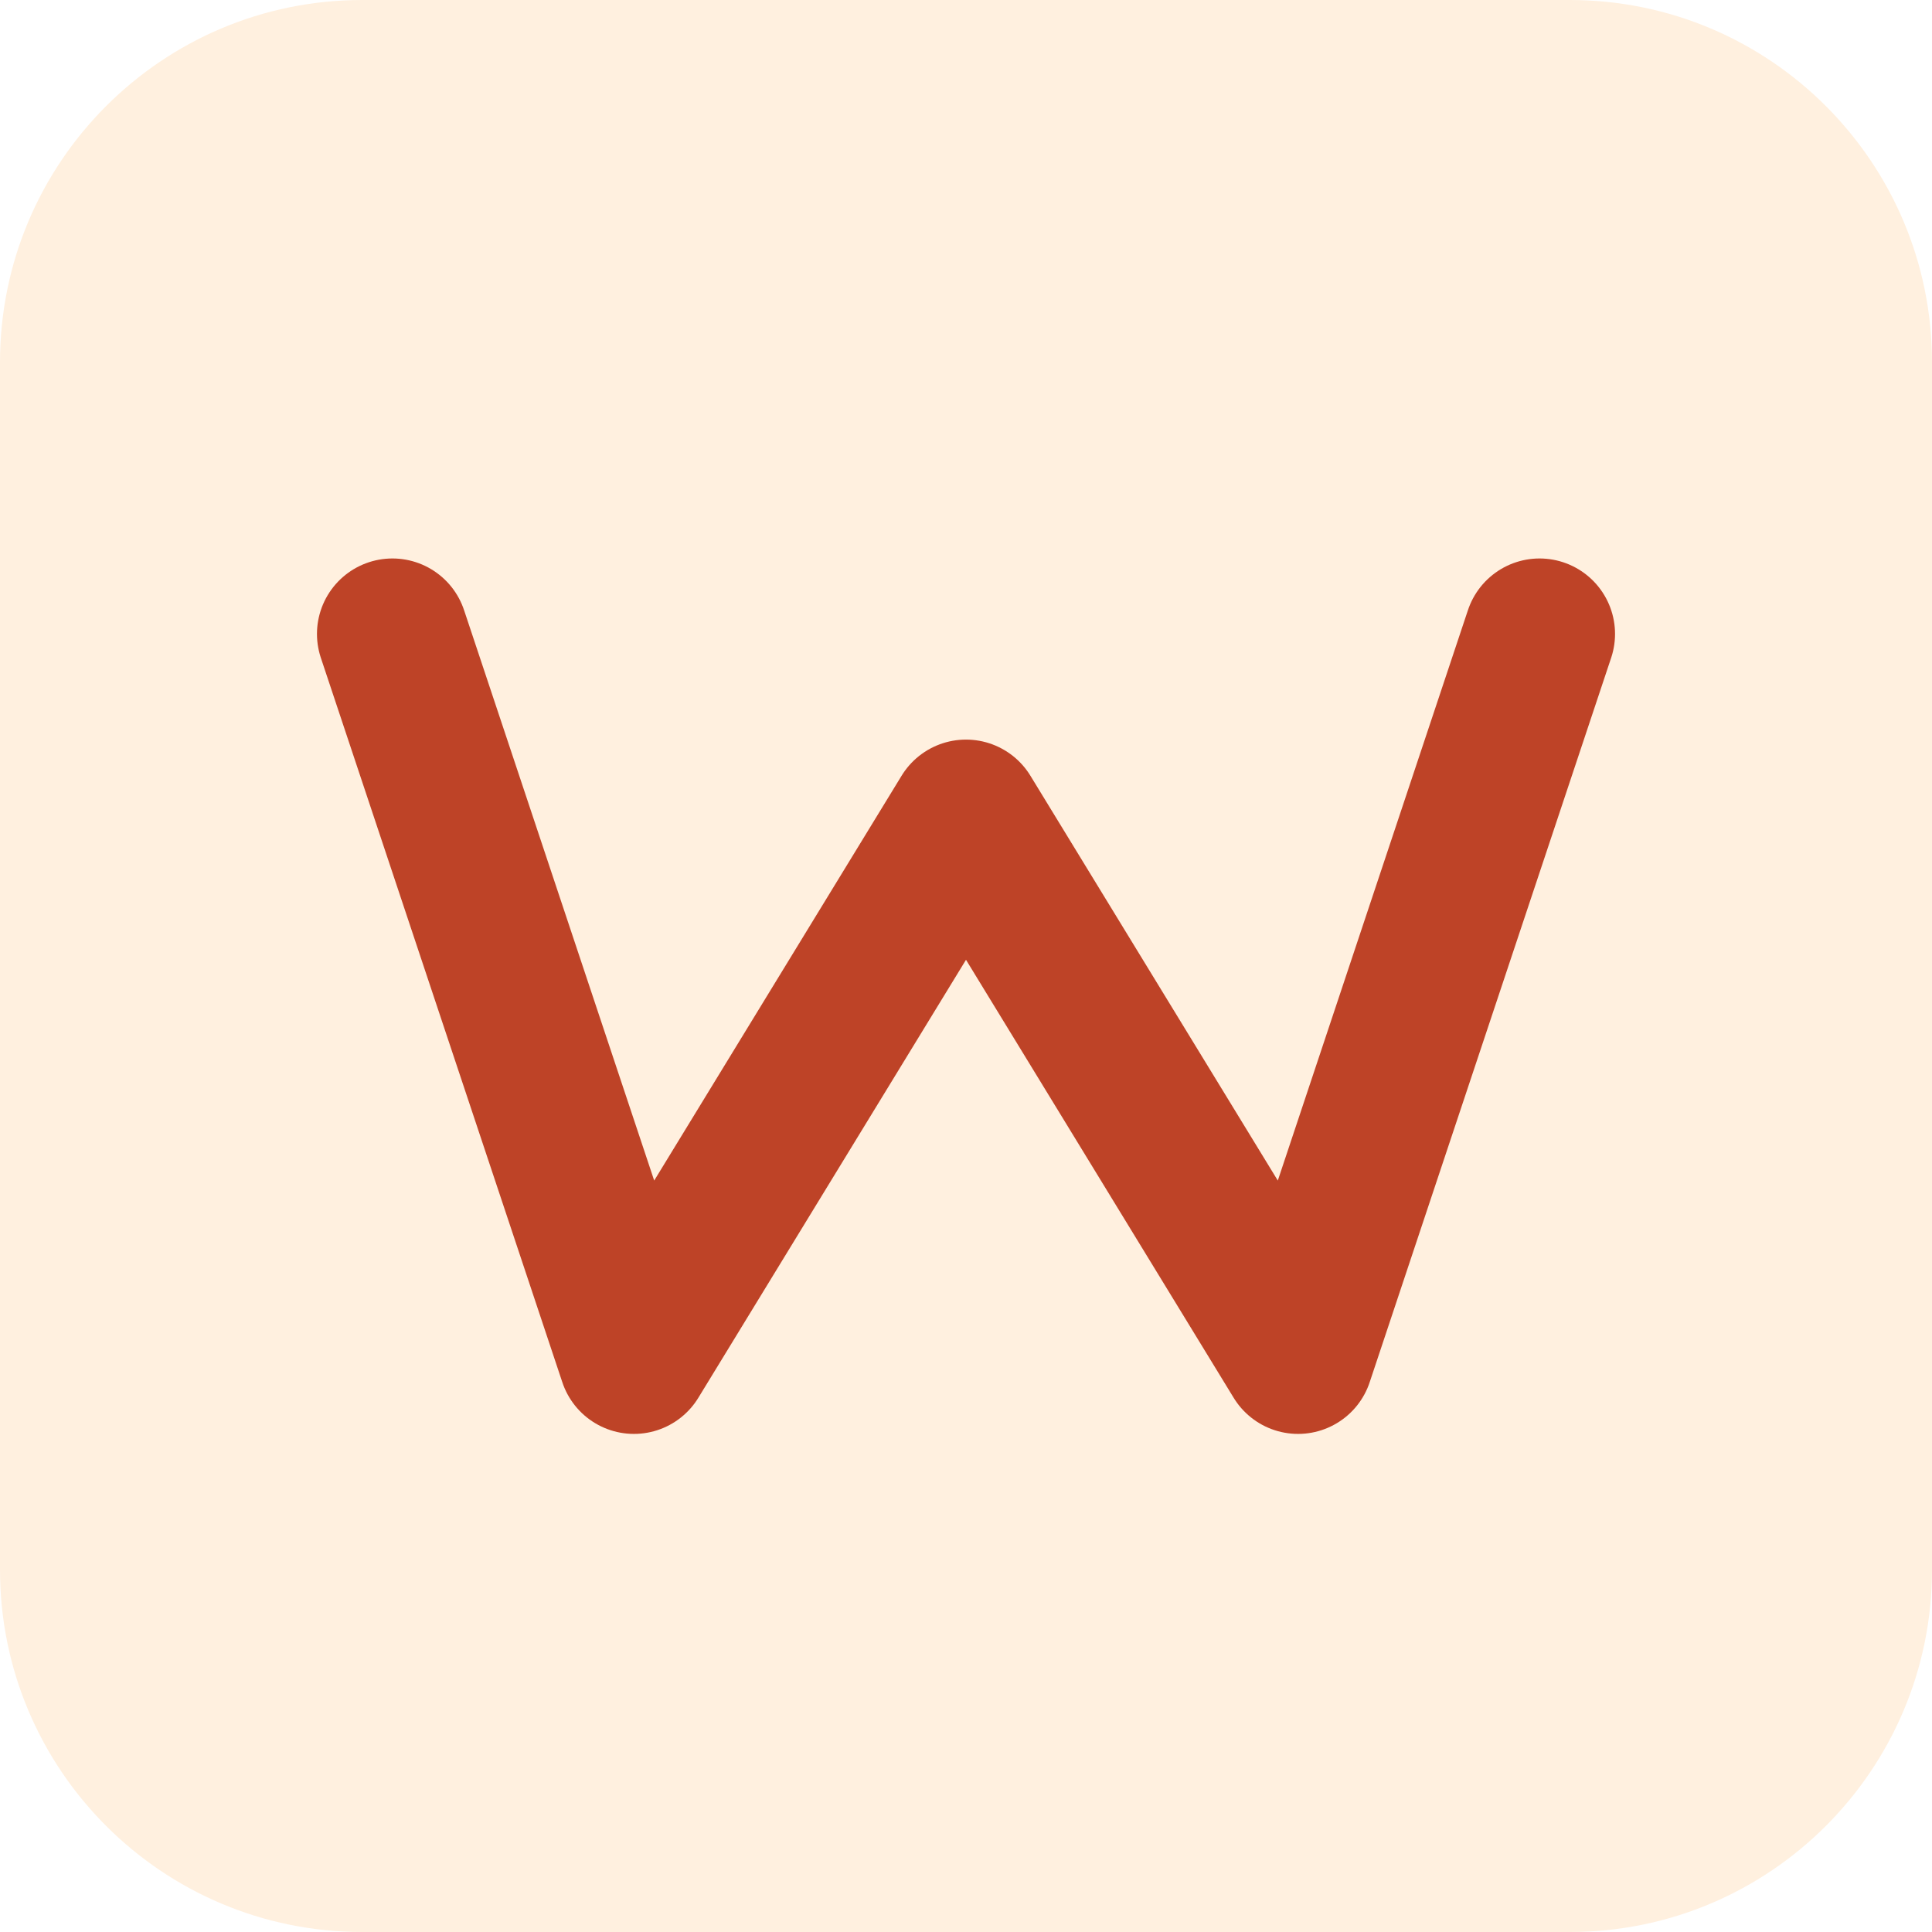
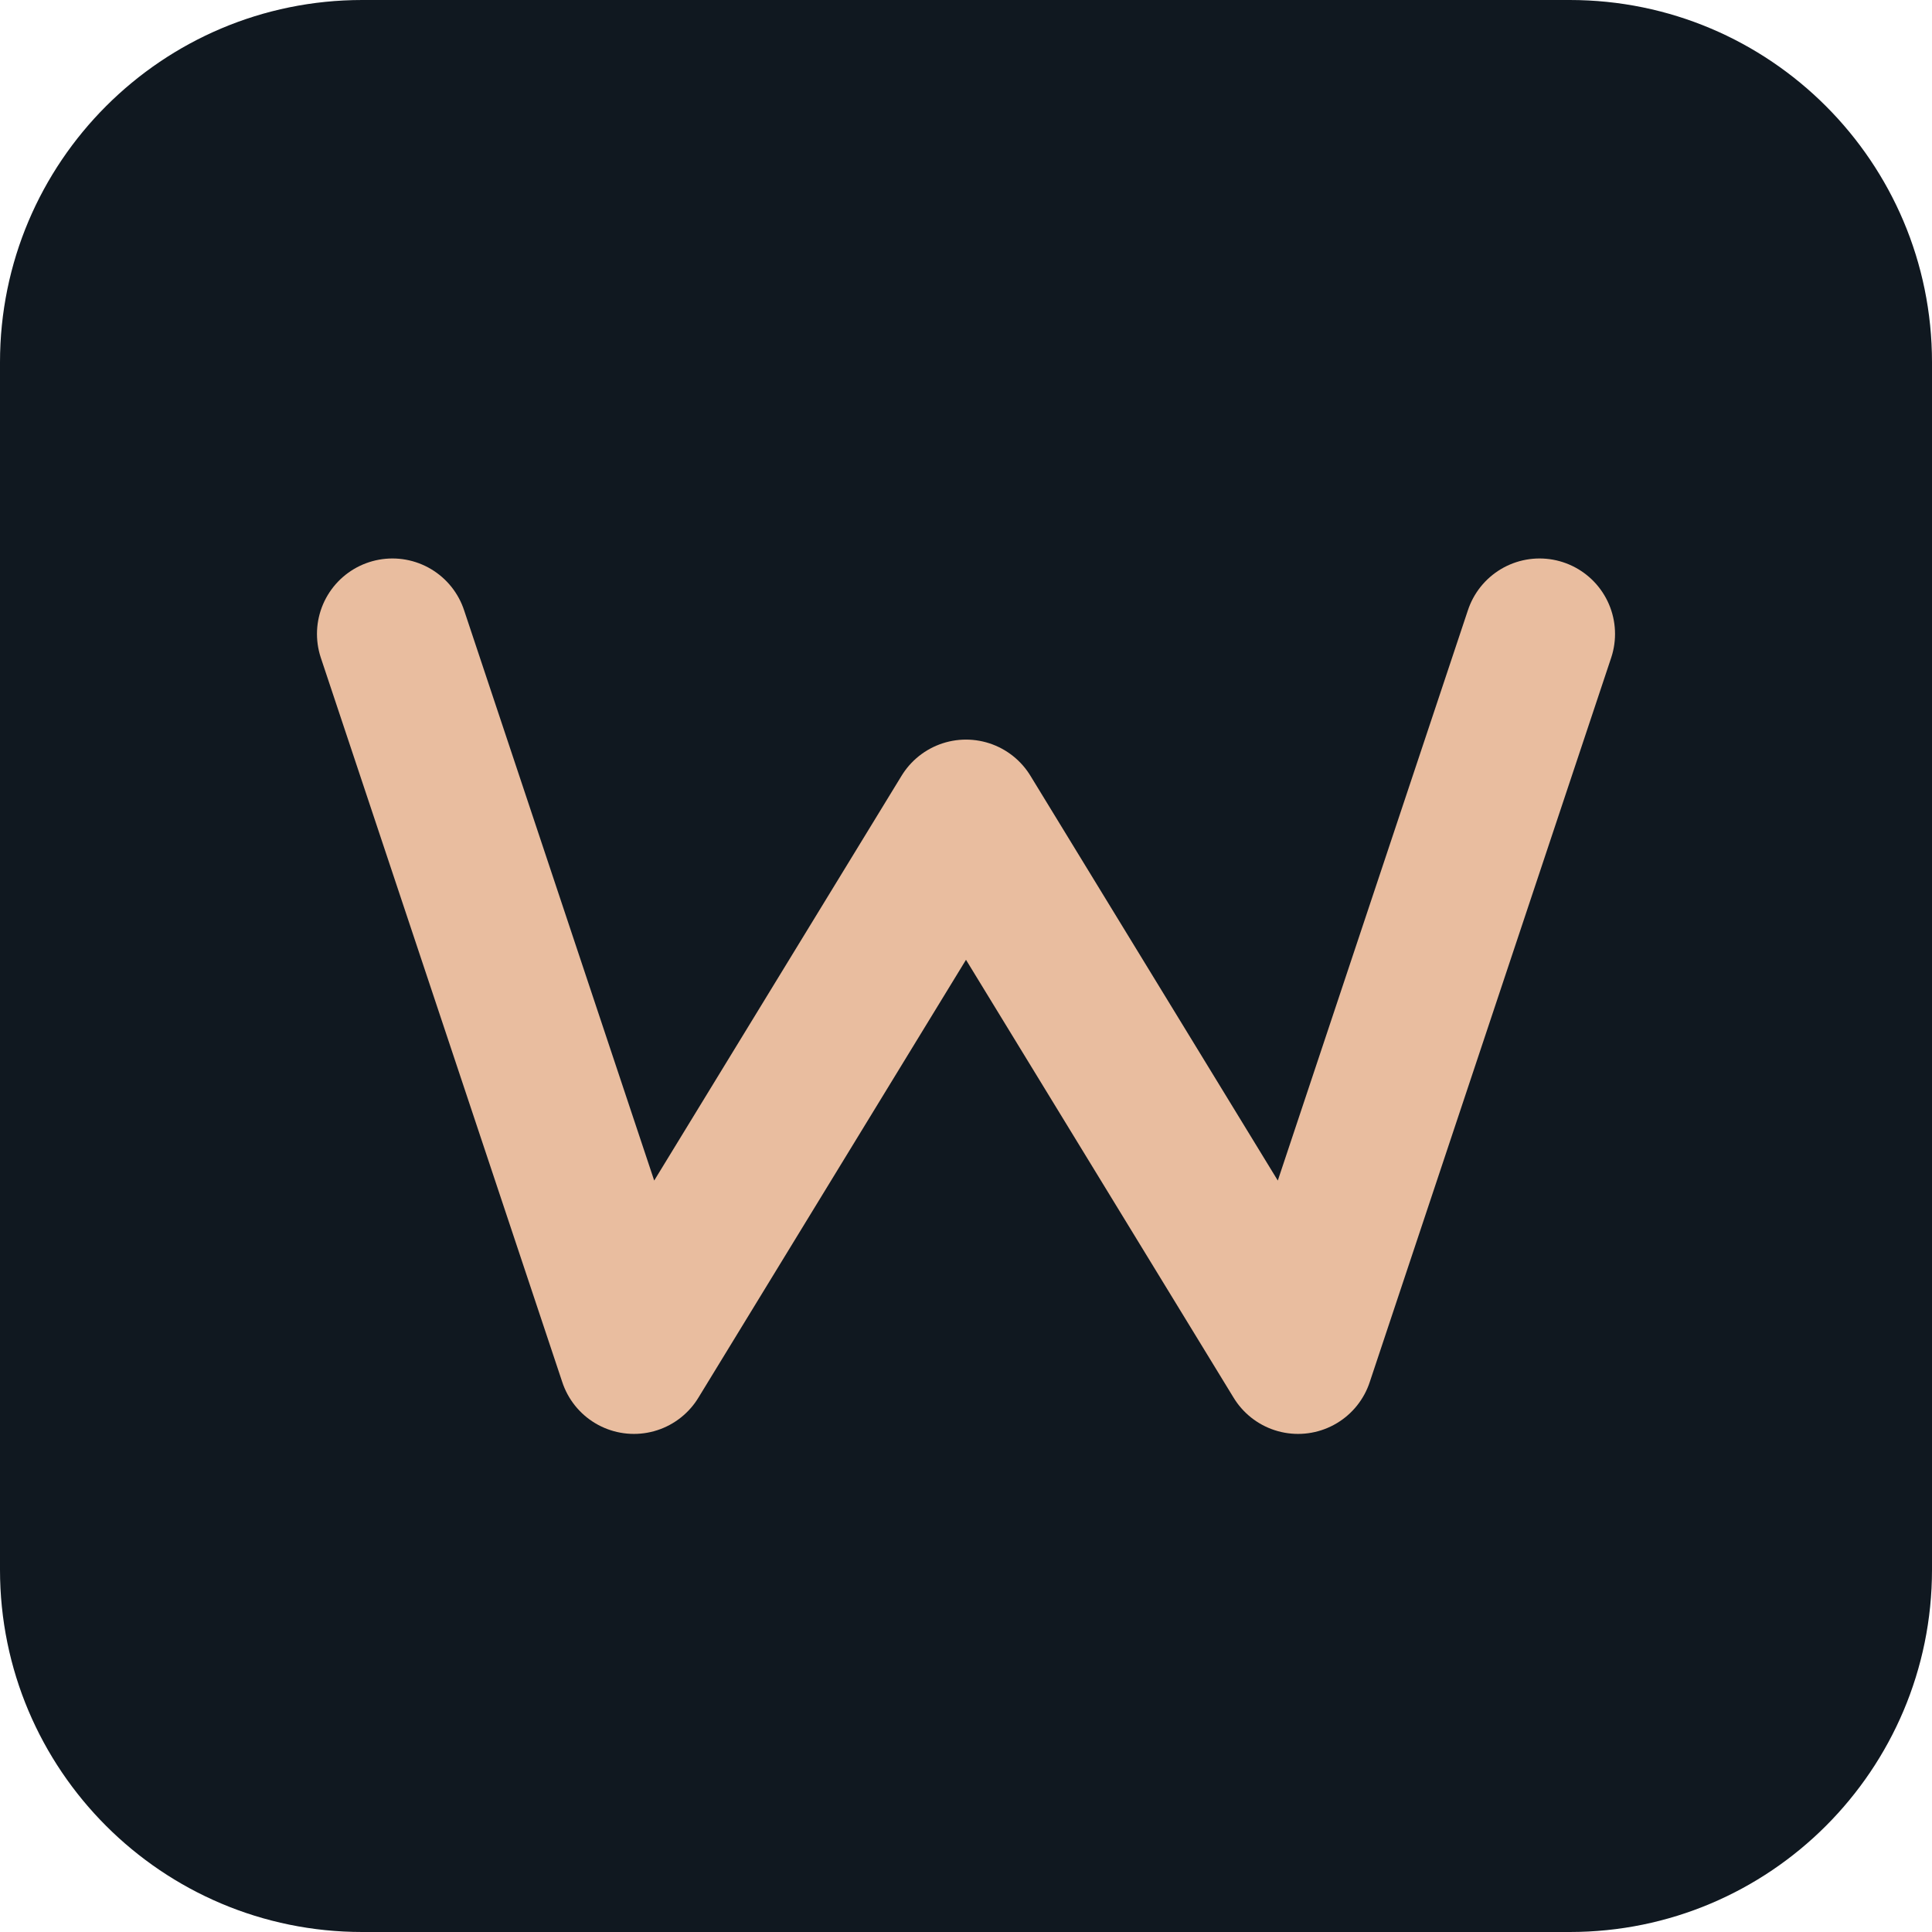
<svg xmlns="http://www.w3.org/2000/svg" viewBox="0 0 64 64">
-   <rect width="64" height="64" rx="12" fill="#fff0df" />
-   <path d="m13 21 8 24 11-18 11 18 8-24" fill="none" stroke="#be4327" stroke-linecap="round" stroke-linejoin="round" stroke-width="5" />
+   <rect width="64" height="64" rx="12" fill="#101820" />
+   <path d="m13 21 8 24 11-18 11 18 8-24" fill="none" stroke="#e9bd9f" stroke-linecap="round" stroke-linejoin="round" stroke-width="5" />
</svg>
